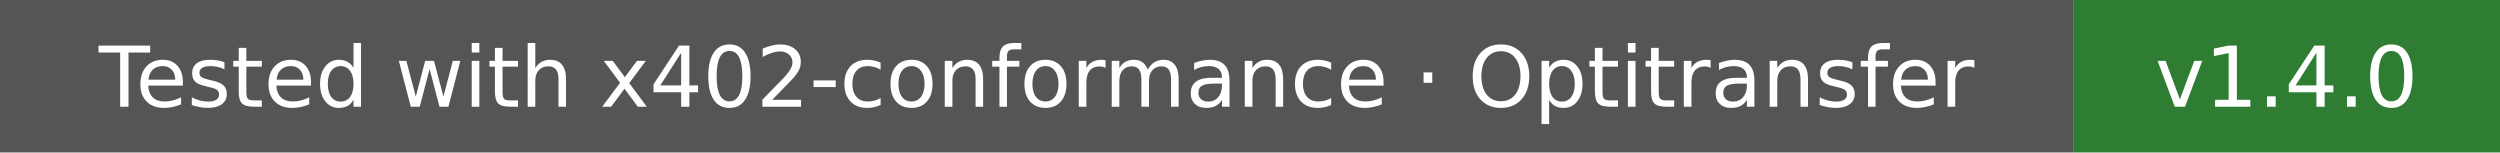
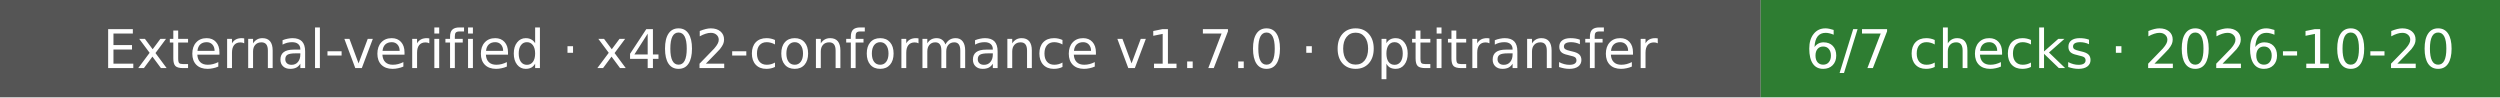
- <svg xmlns="http://www.w3.org/2000/svg" xmlns:xlink="http://www.w3.org/1999/xlink" width="328" height="20" role="img" aria-label="Tested with x402-conformance · Optitransfer: v1.4.0">
+ <svg xmlns="http://www.w3.org/2000/svg" xmlns:xlink="http://www.w3.org/1999/xlink" width="514" height="20" role="img" aria-label="External-verified · x402-conformance v1.7.0 · Optitransfer: 6/7 checks · 2026-10-20">
  <a xlink:href="https://atsp-protocol.github.io/x402-conformance/matrix/#example" href="https://atsp-protocol.github.io/x402-conformance/matrix/#example">
-     <rect width="272" height="20" fill="#555" />
-     <rect x="272" width="56" height="20" fill="#2e7d32" />
+     <rect width="362" height="20" fill="#555" />
+     <rect x="362" width="152" height="20" fill="#2e7d32" />
    <g fill="#fff" font-family="Verdana,DejaVu Sans,sans-serif" font-size="11" text-anchor="middle">
-       <text x="136" y="14">Tested with x402-conformance · Optitransfer</text>
-       <text x="300" y="14">v1.4.0</text>
+       <text x="181" y="14">External-verified · x402-conformance v1.7.0 · Optitransfer</text>
+       <text x="438" y="14">6/7 checks · 2026-10-20</text>
    </g>
  </a>
</svg>
